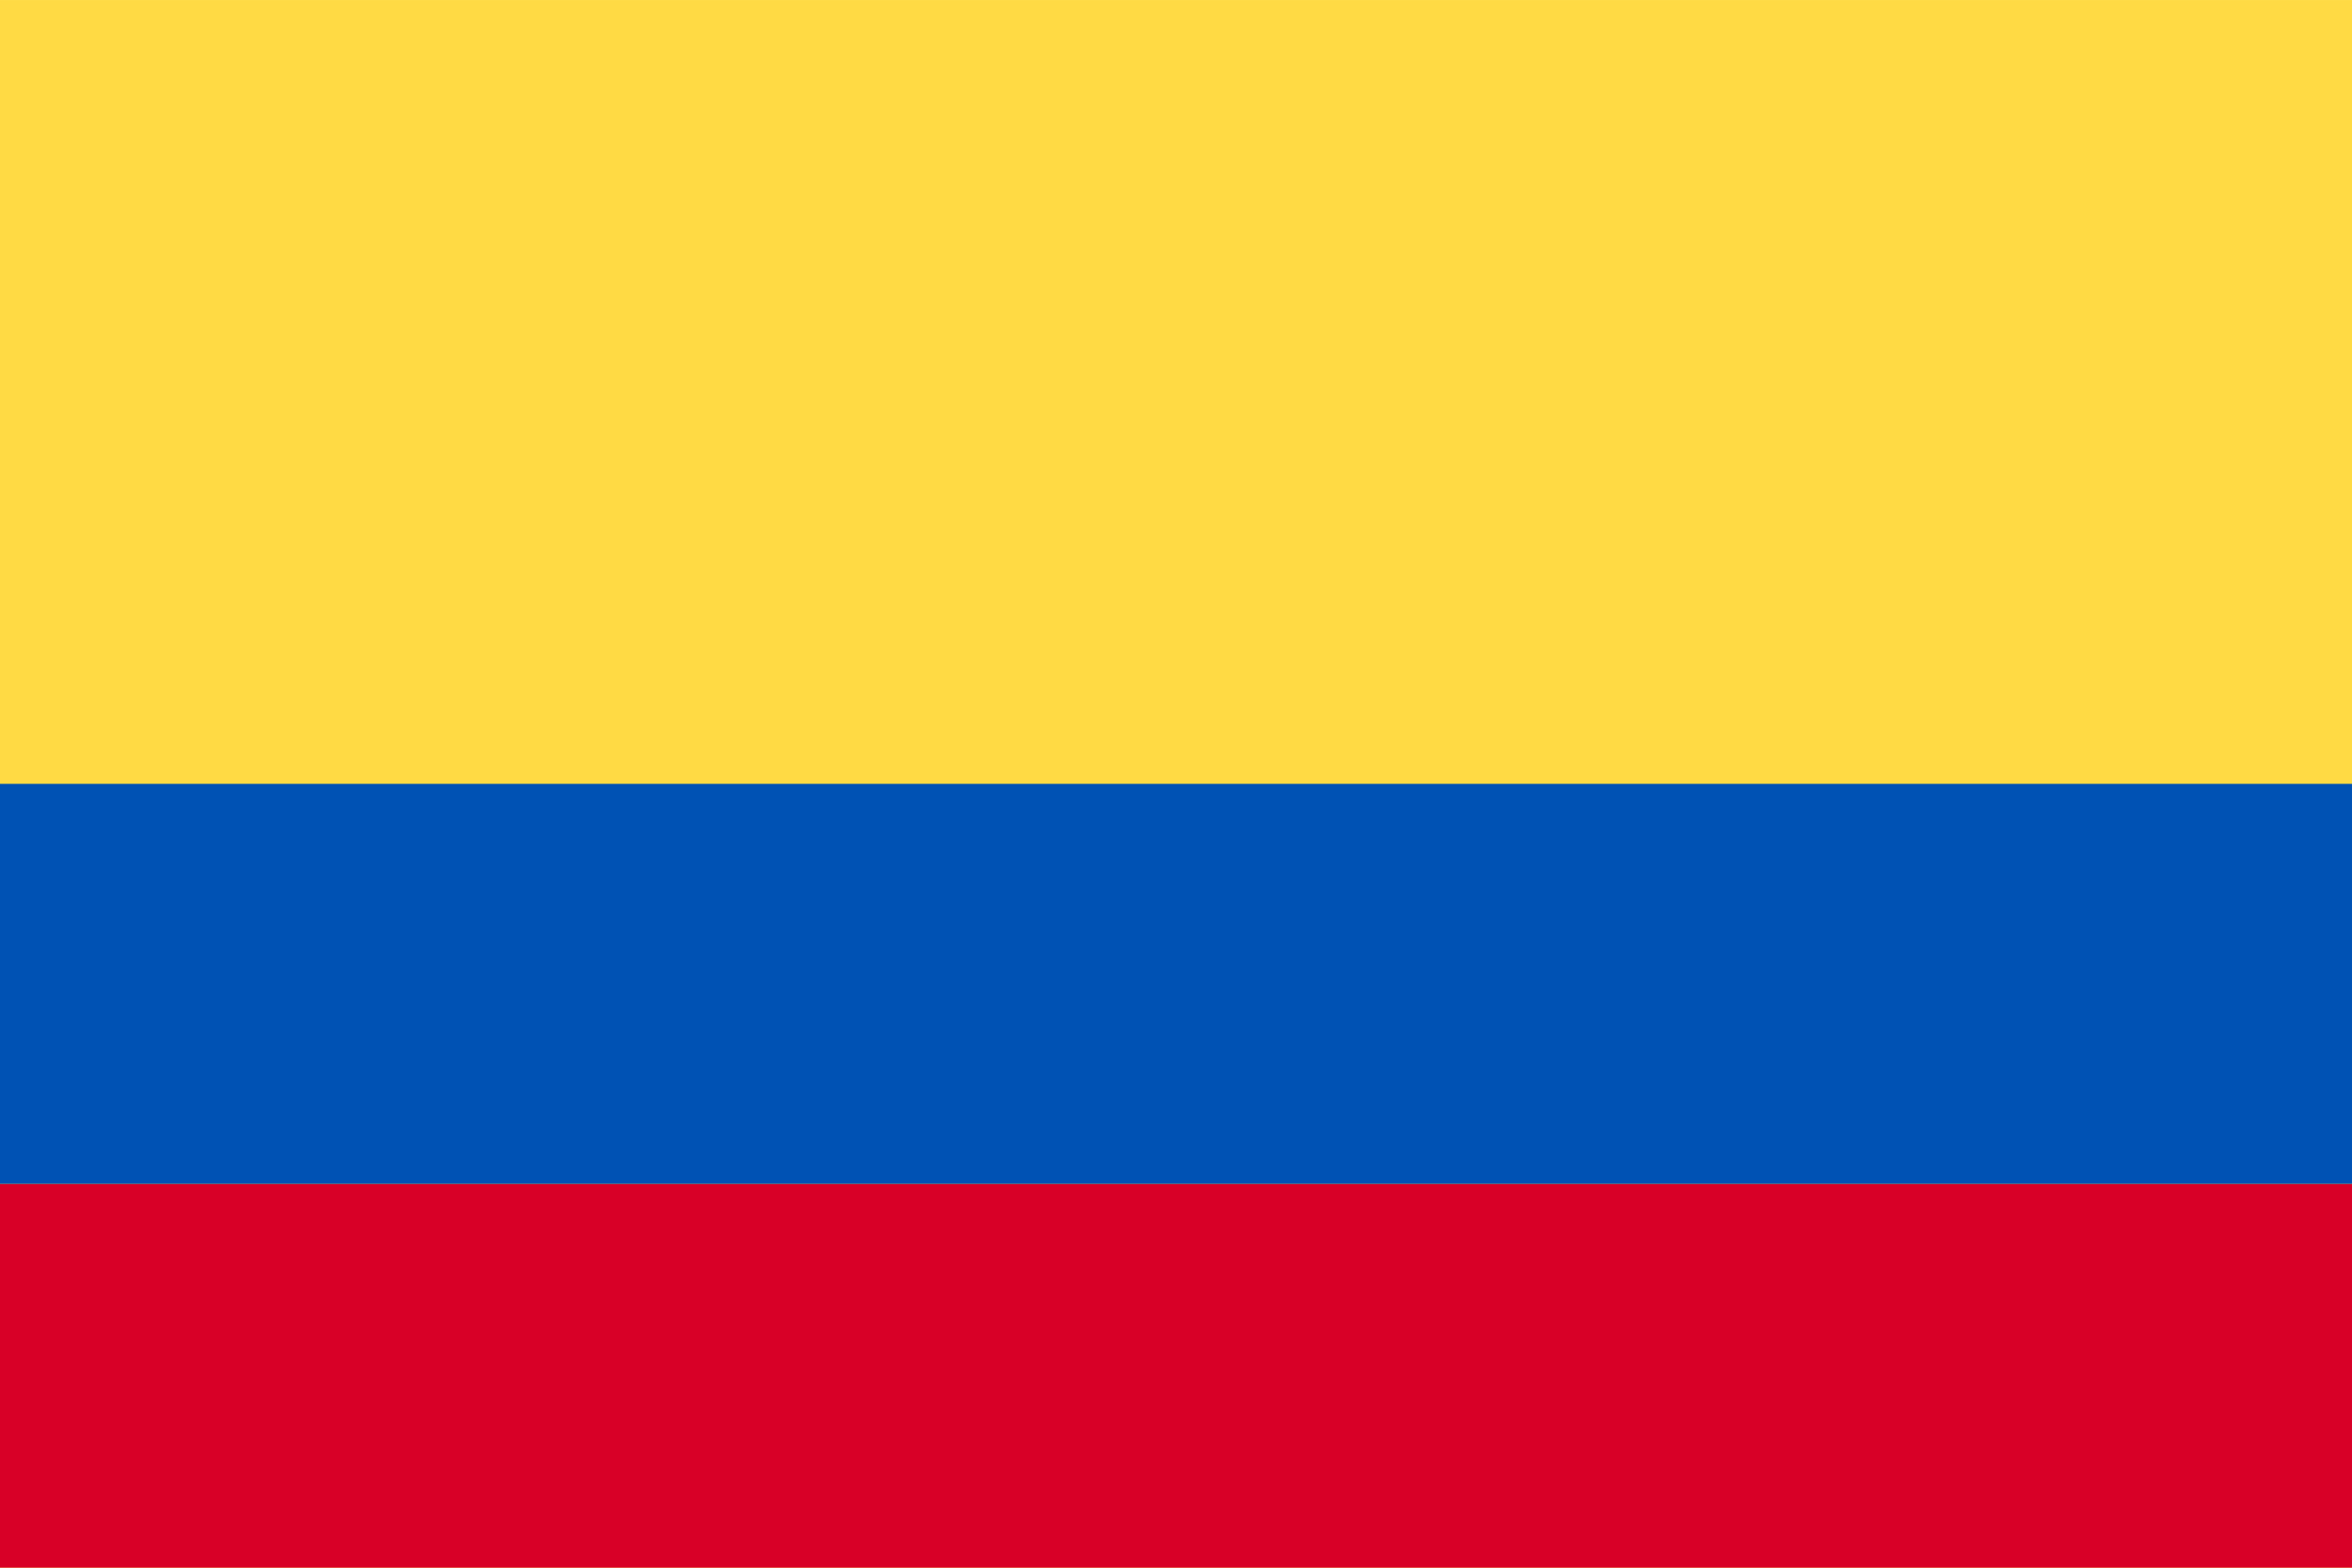
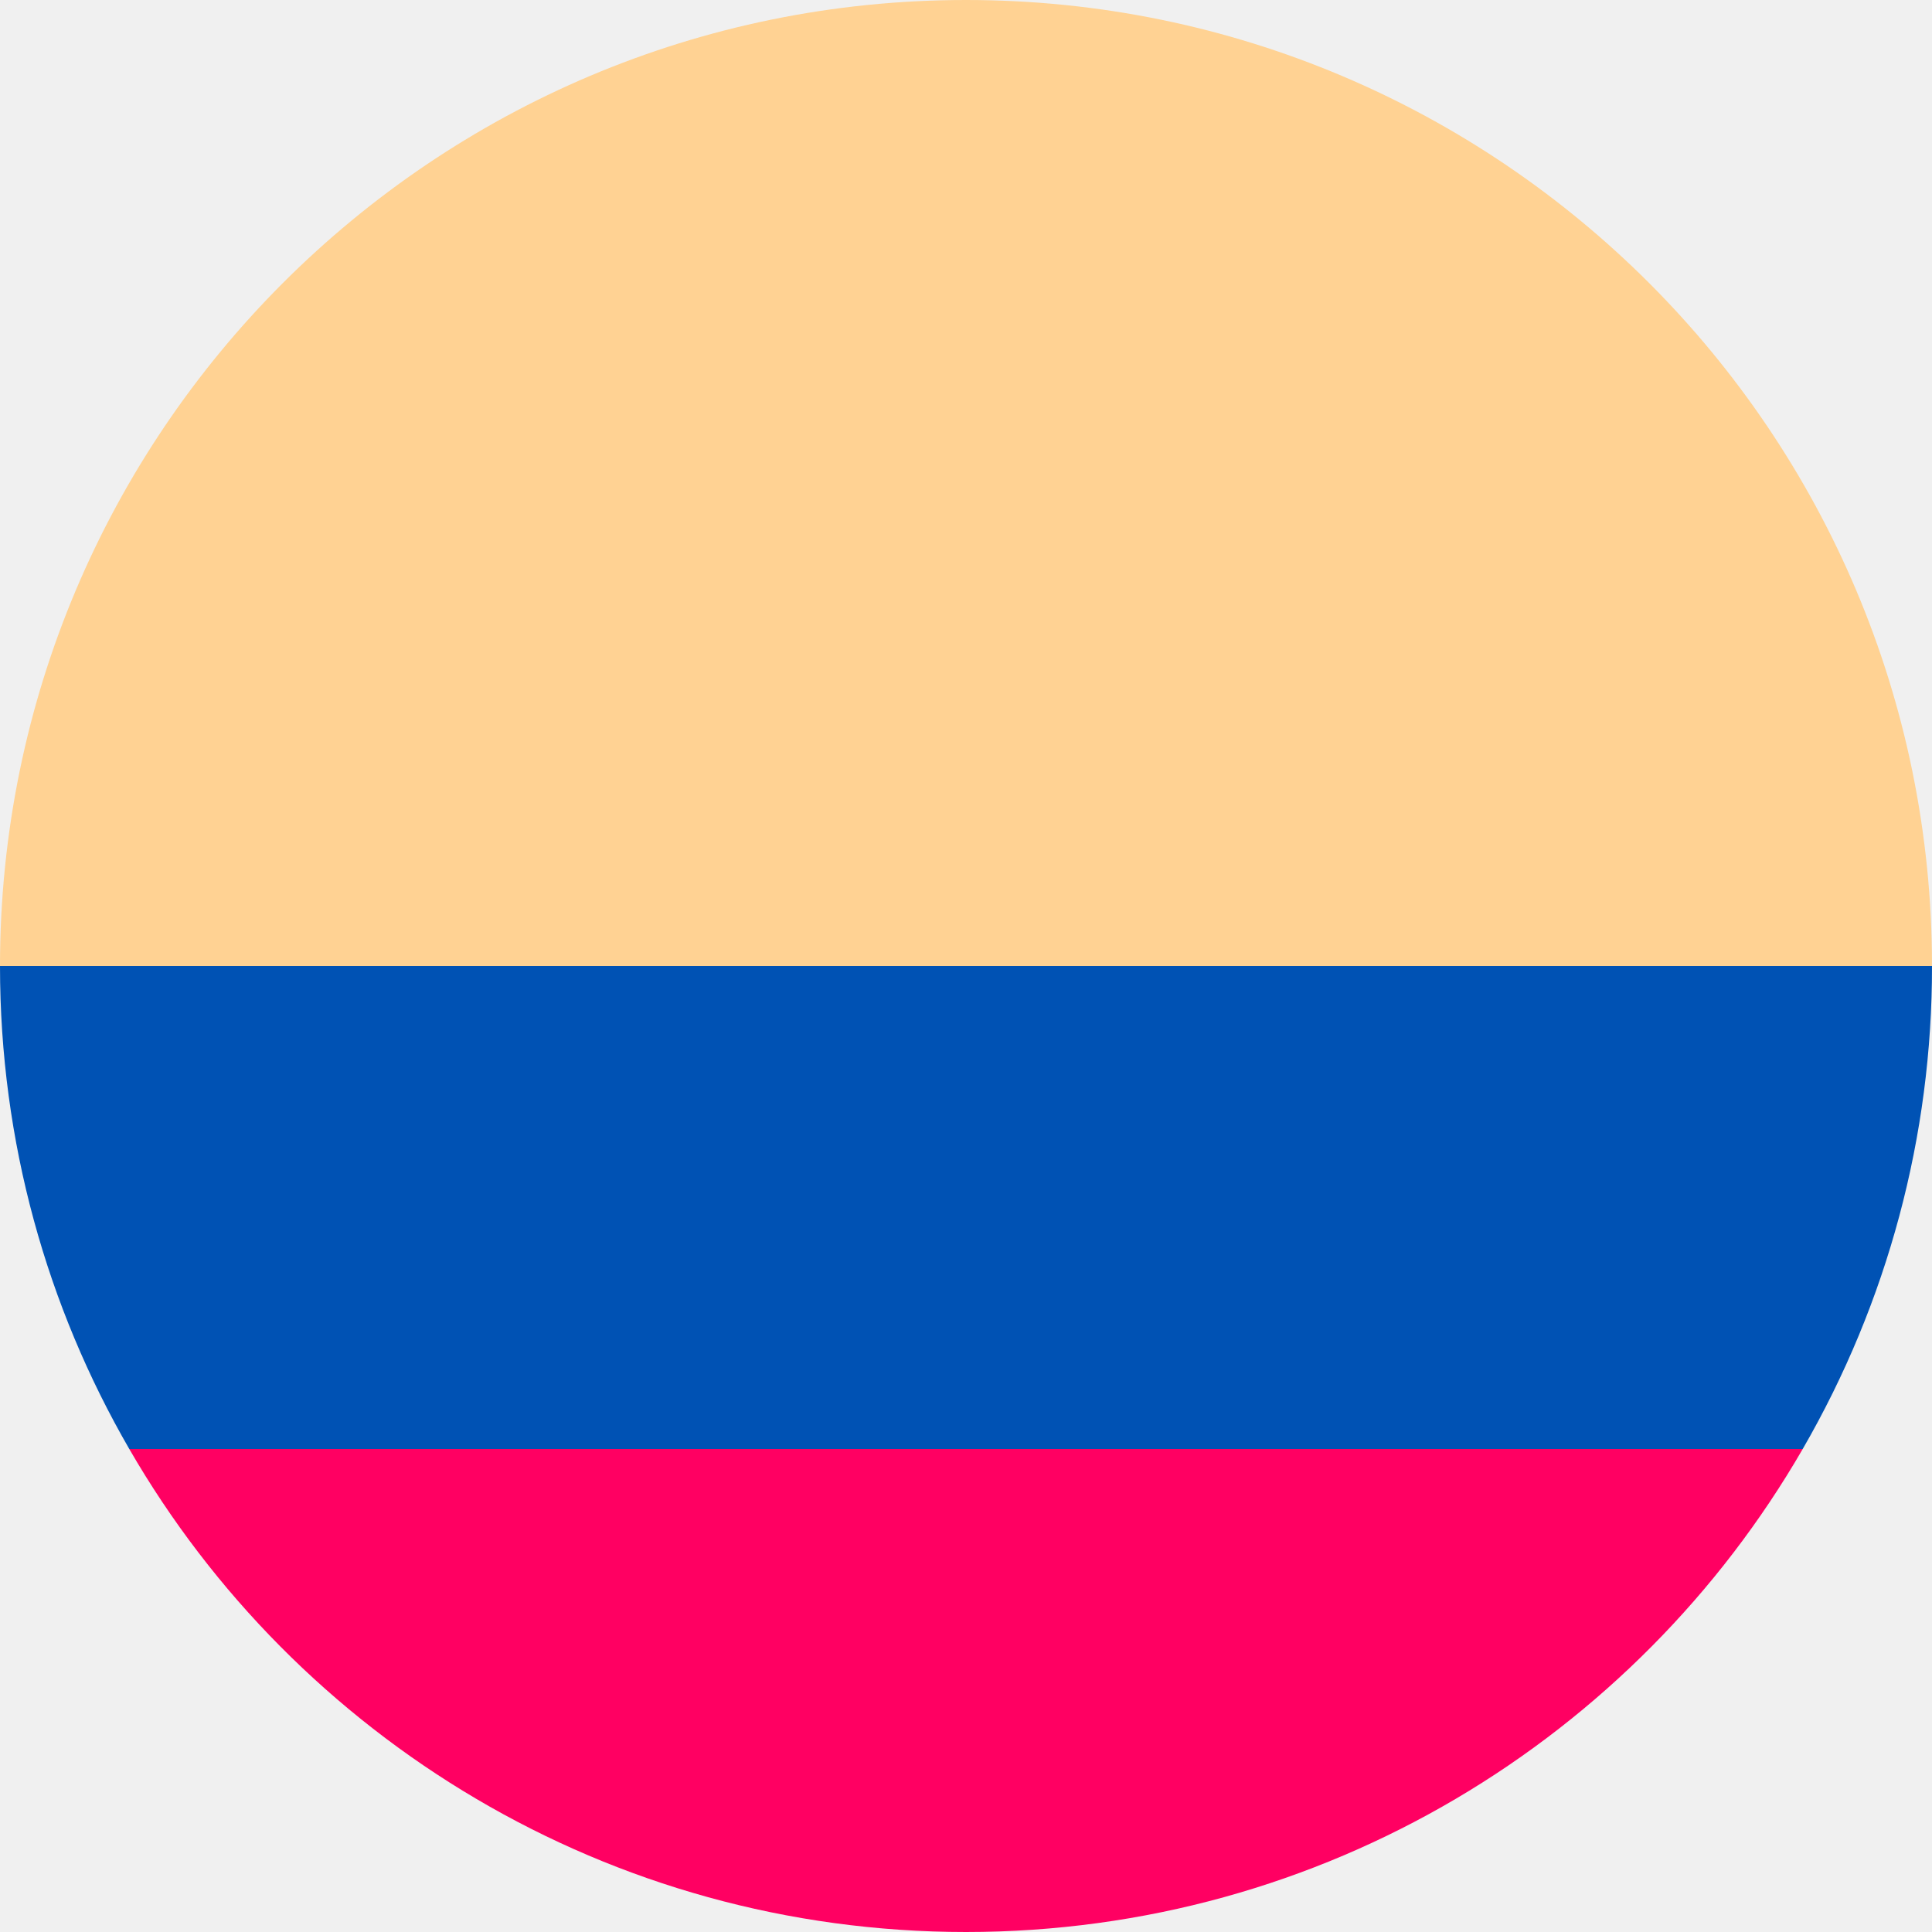
- <svg xmlns="http://www.w3.org/2000/svg" viewBox="0 85.333 512 341.333">
-   <path fill="#FFDA44" d="M0 85.337h512v341.326H0z" />
-   <path fill="#D80027" d="M0 343.096h512v83.567H0z" />
-   <path fill="#0052B4" d="M0 256h512v87.096H0z" />
+ <svg xmlns="http://www.w3.org/2000/svg" width="24" height="24" fill="none">
+   <g clip-path="url(#a)">
+     <path d="M0 12C0 5.373 5.373 0 12 0s12 5.373 12 12l-12 1.043L0 12Z" fill="#FFD293" />
+     <path d="M1.606 18C3.68 21.587 7.558 24 12 24s8.32-2.413 10.394-6L12 17.217 1.606 18Z" fill="#FF0062" />
+     <path d="M22.394 18A11.945 11.945 0 0 0 24 12H0c0 2.185.585 4.234 1.606 6h20.788Z" fill="#0052B4" />
+   </g>
+   <defs>
+     <clipPath id="a">
+       <path fill="#fff" d="M0 0h24v24H0z" />
+     </clipPath>
+   </defs>
</svg>
